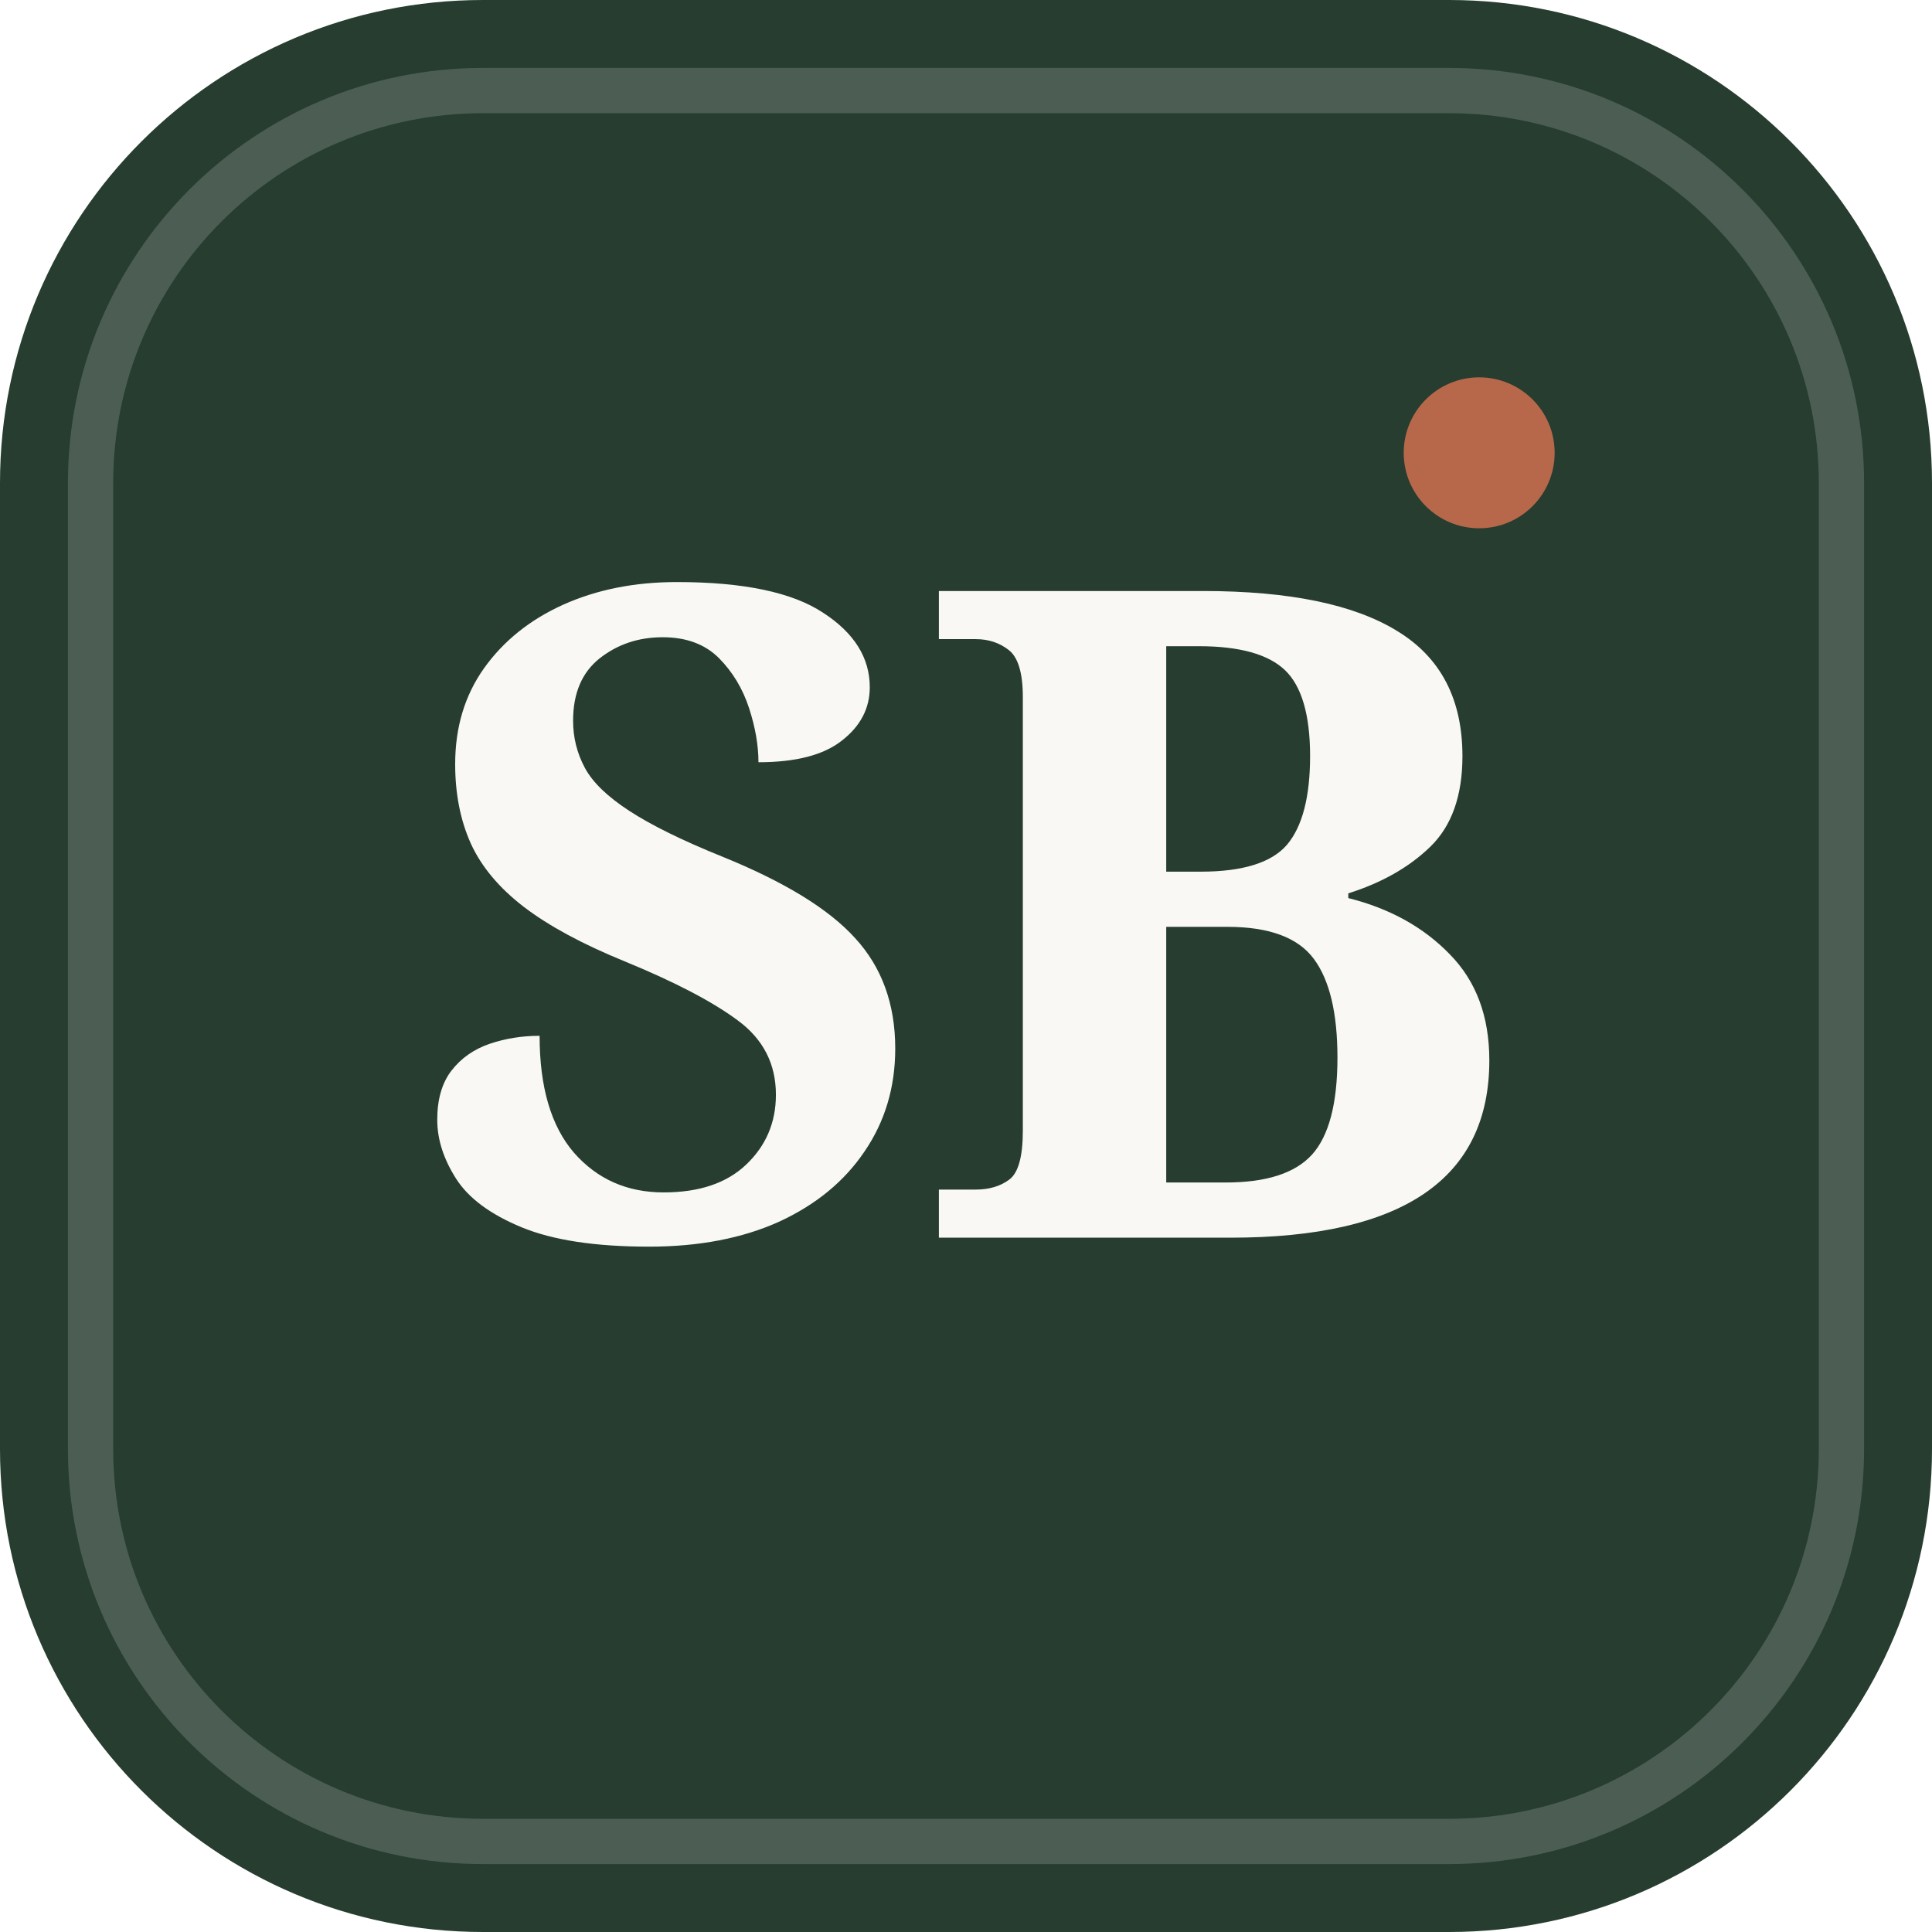
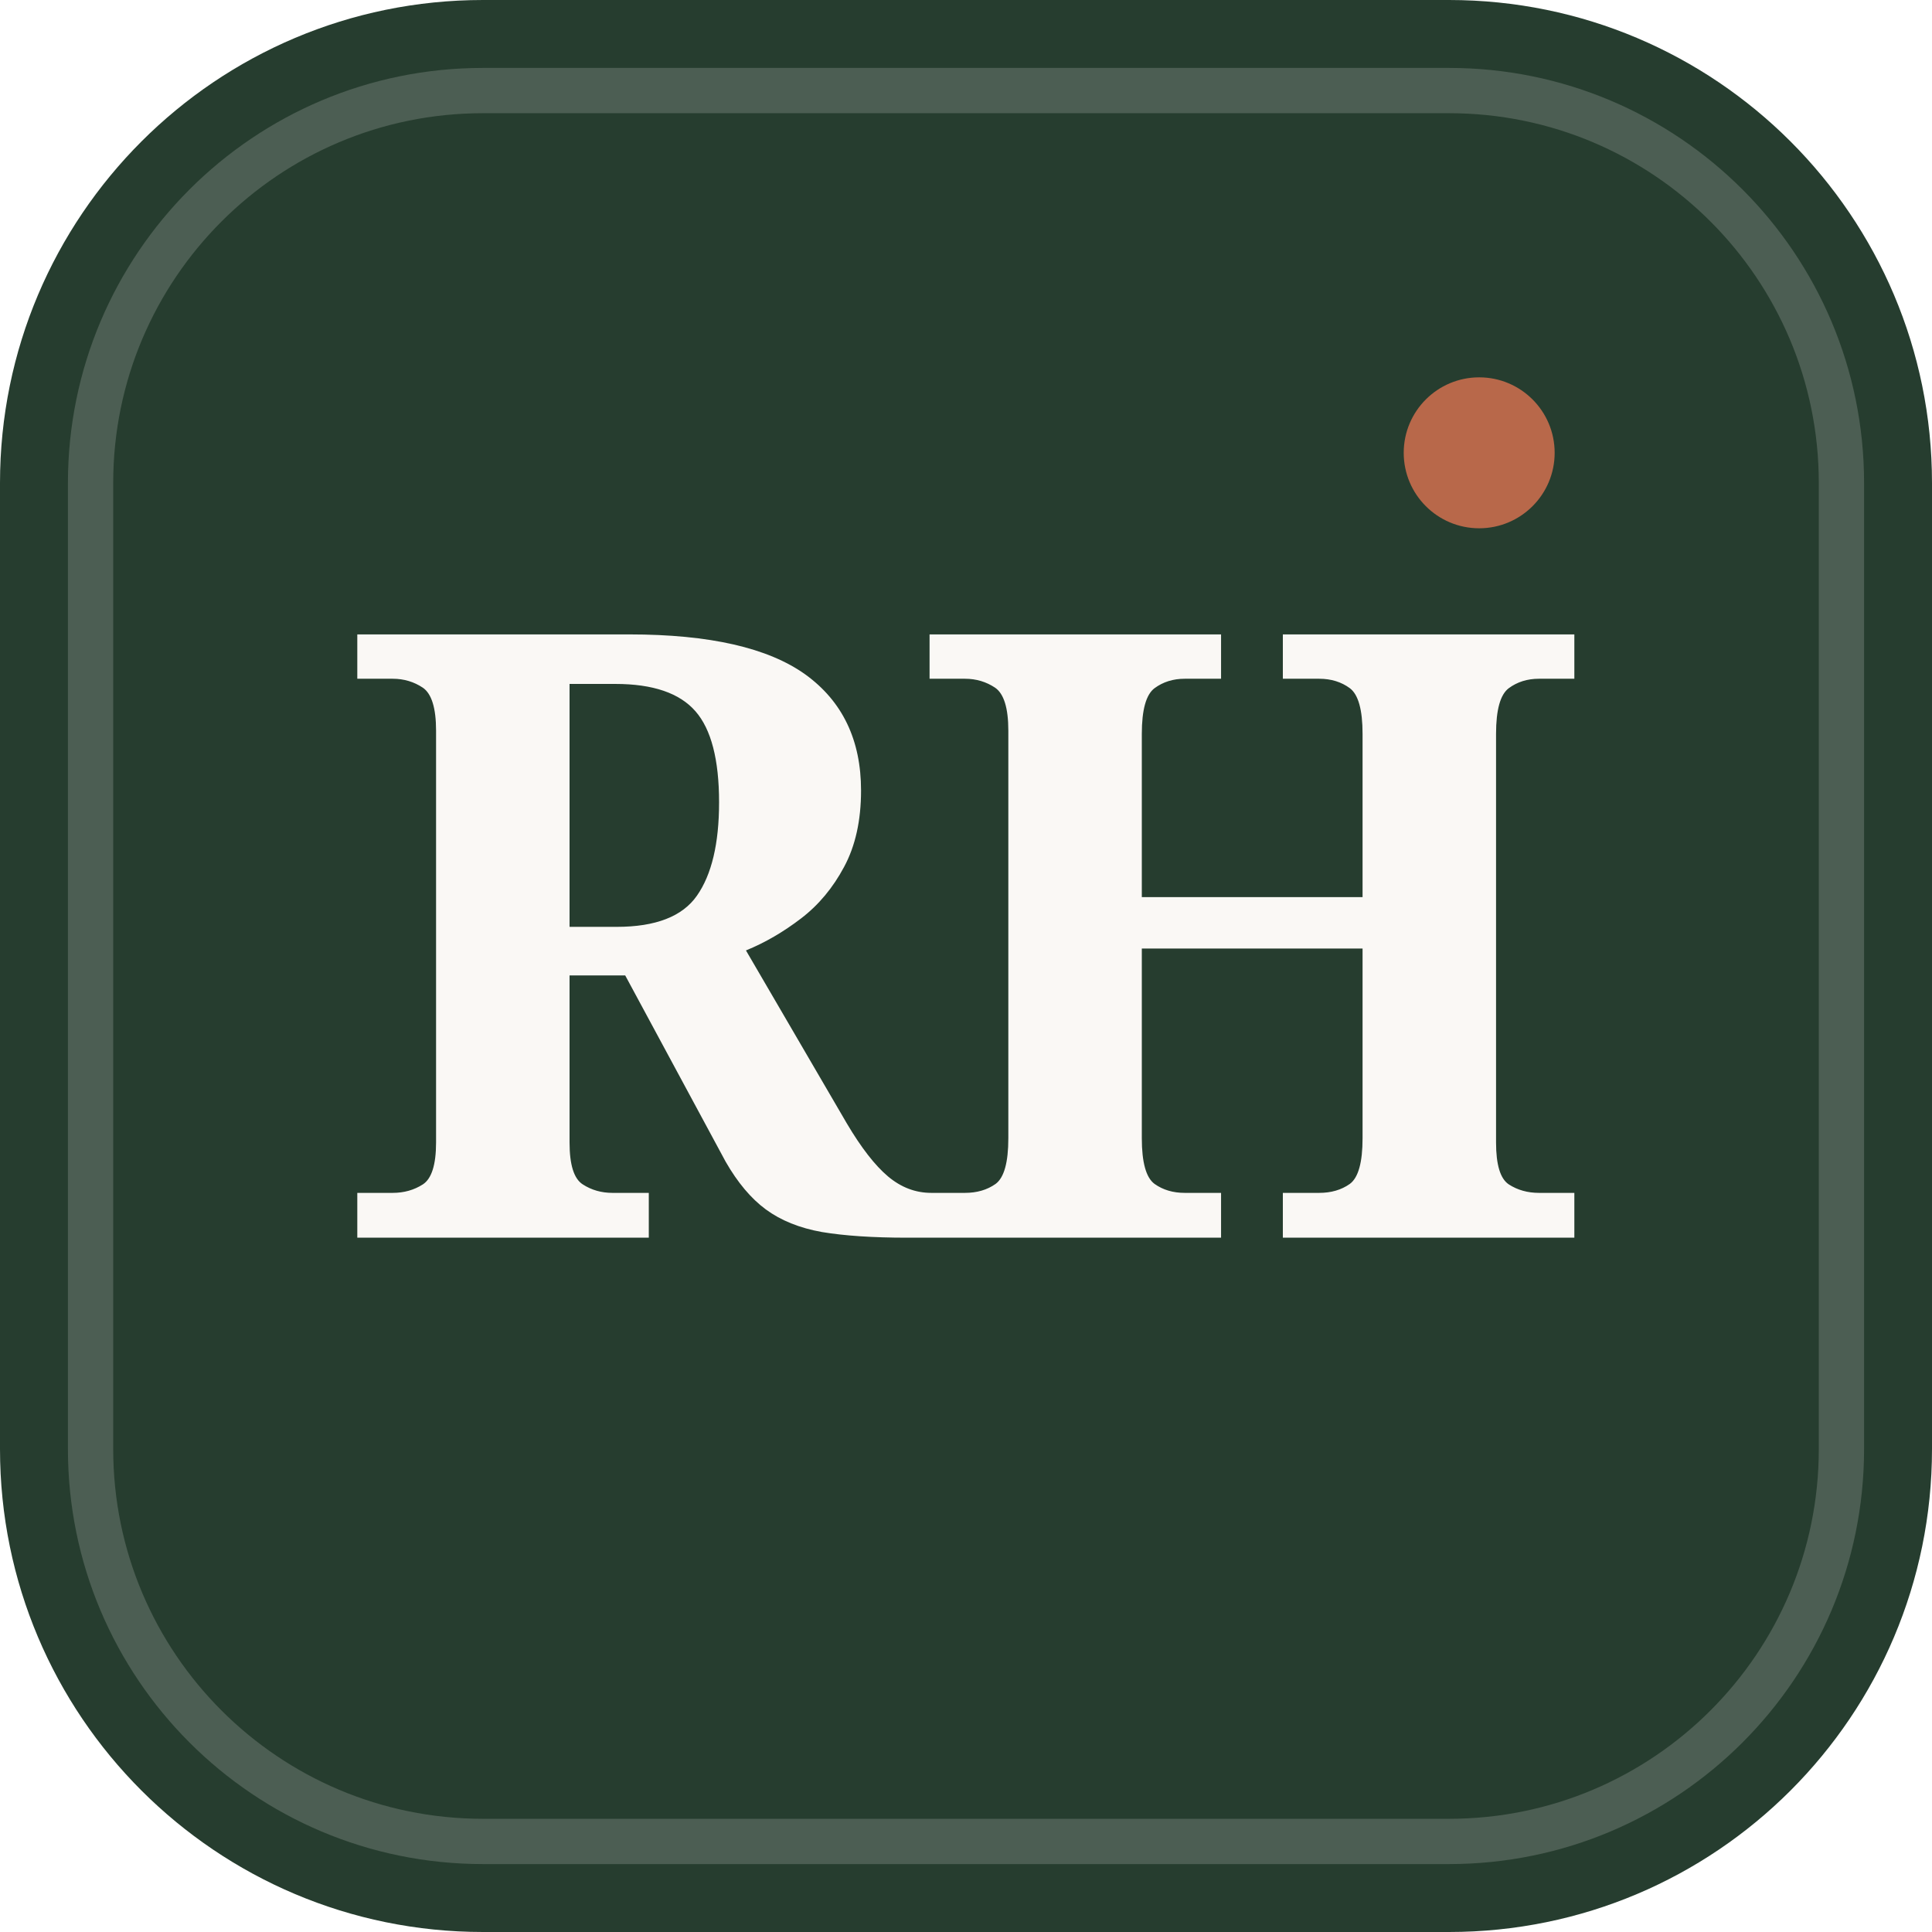
<svg xmlns="http://www.w3.org/2000/svg" viewBox="0 0 64 64" width="64" height="64">
  <rect width="64" height="64" rx="16" fill="#263D2F" />
  <rect x="3" y="3" width="58" height="58" rx="13" fill="none" stroke="#FAF8F5" stroke-opacity="0.18" stroke-width="1.5" />
  <g fill="#FAF8F5">
-     <text x="32" y="41" font-family="'Newsreader', 'Playfair Display', 'Cormorant Garamond', Georgia, serif" font-size="30" font-weight="600" letter-spacing="-0.03em" text-anchor="middle">SB</text>
+     <text x="32" y="41" font-family="'Newsreader', 'Playfair Display', 'Cormorant Garamond', Georgia, serif" font-size="28" font-weight="600" letter-spacing="-0.03em" text-anchor="middle">RH</text>
  </g>
  <circle cx="49" cy="15" r="2.5" fill="#B8684A" />
</svg>
